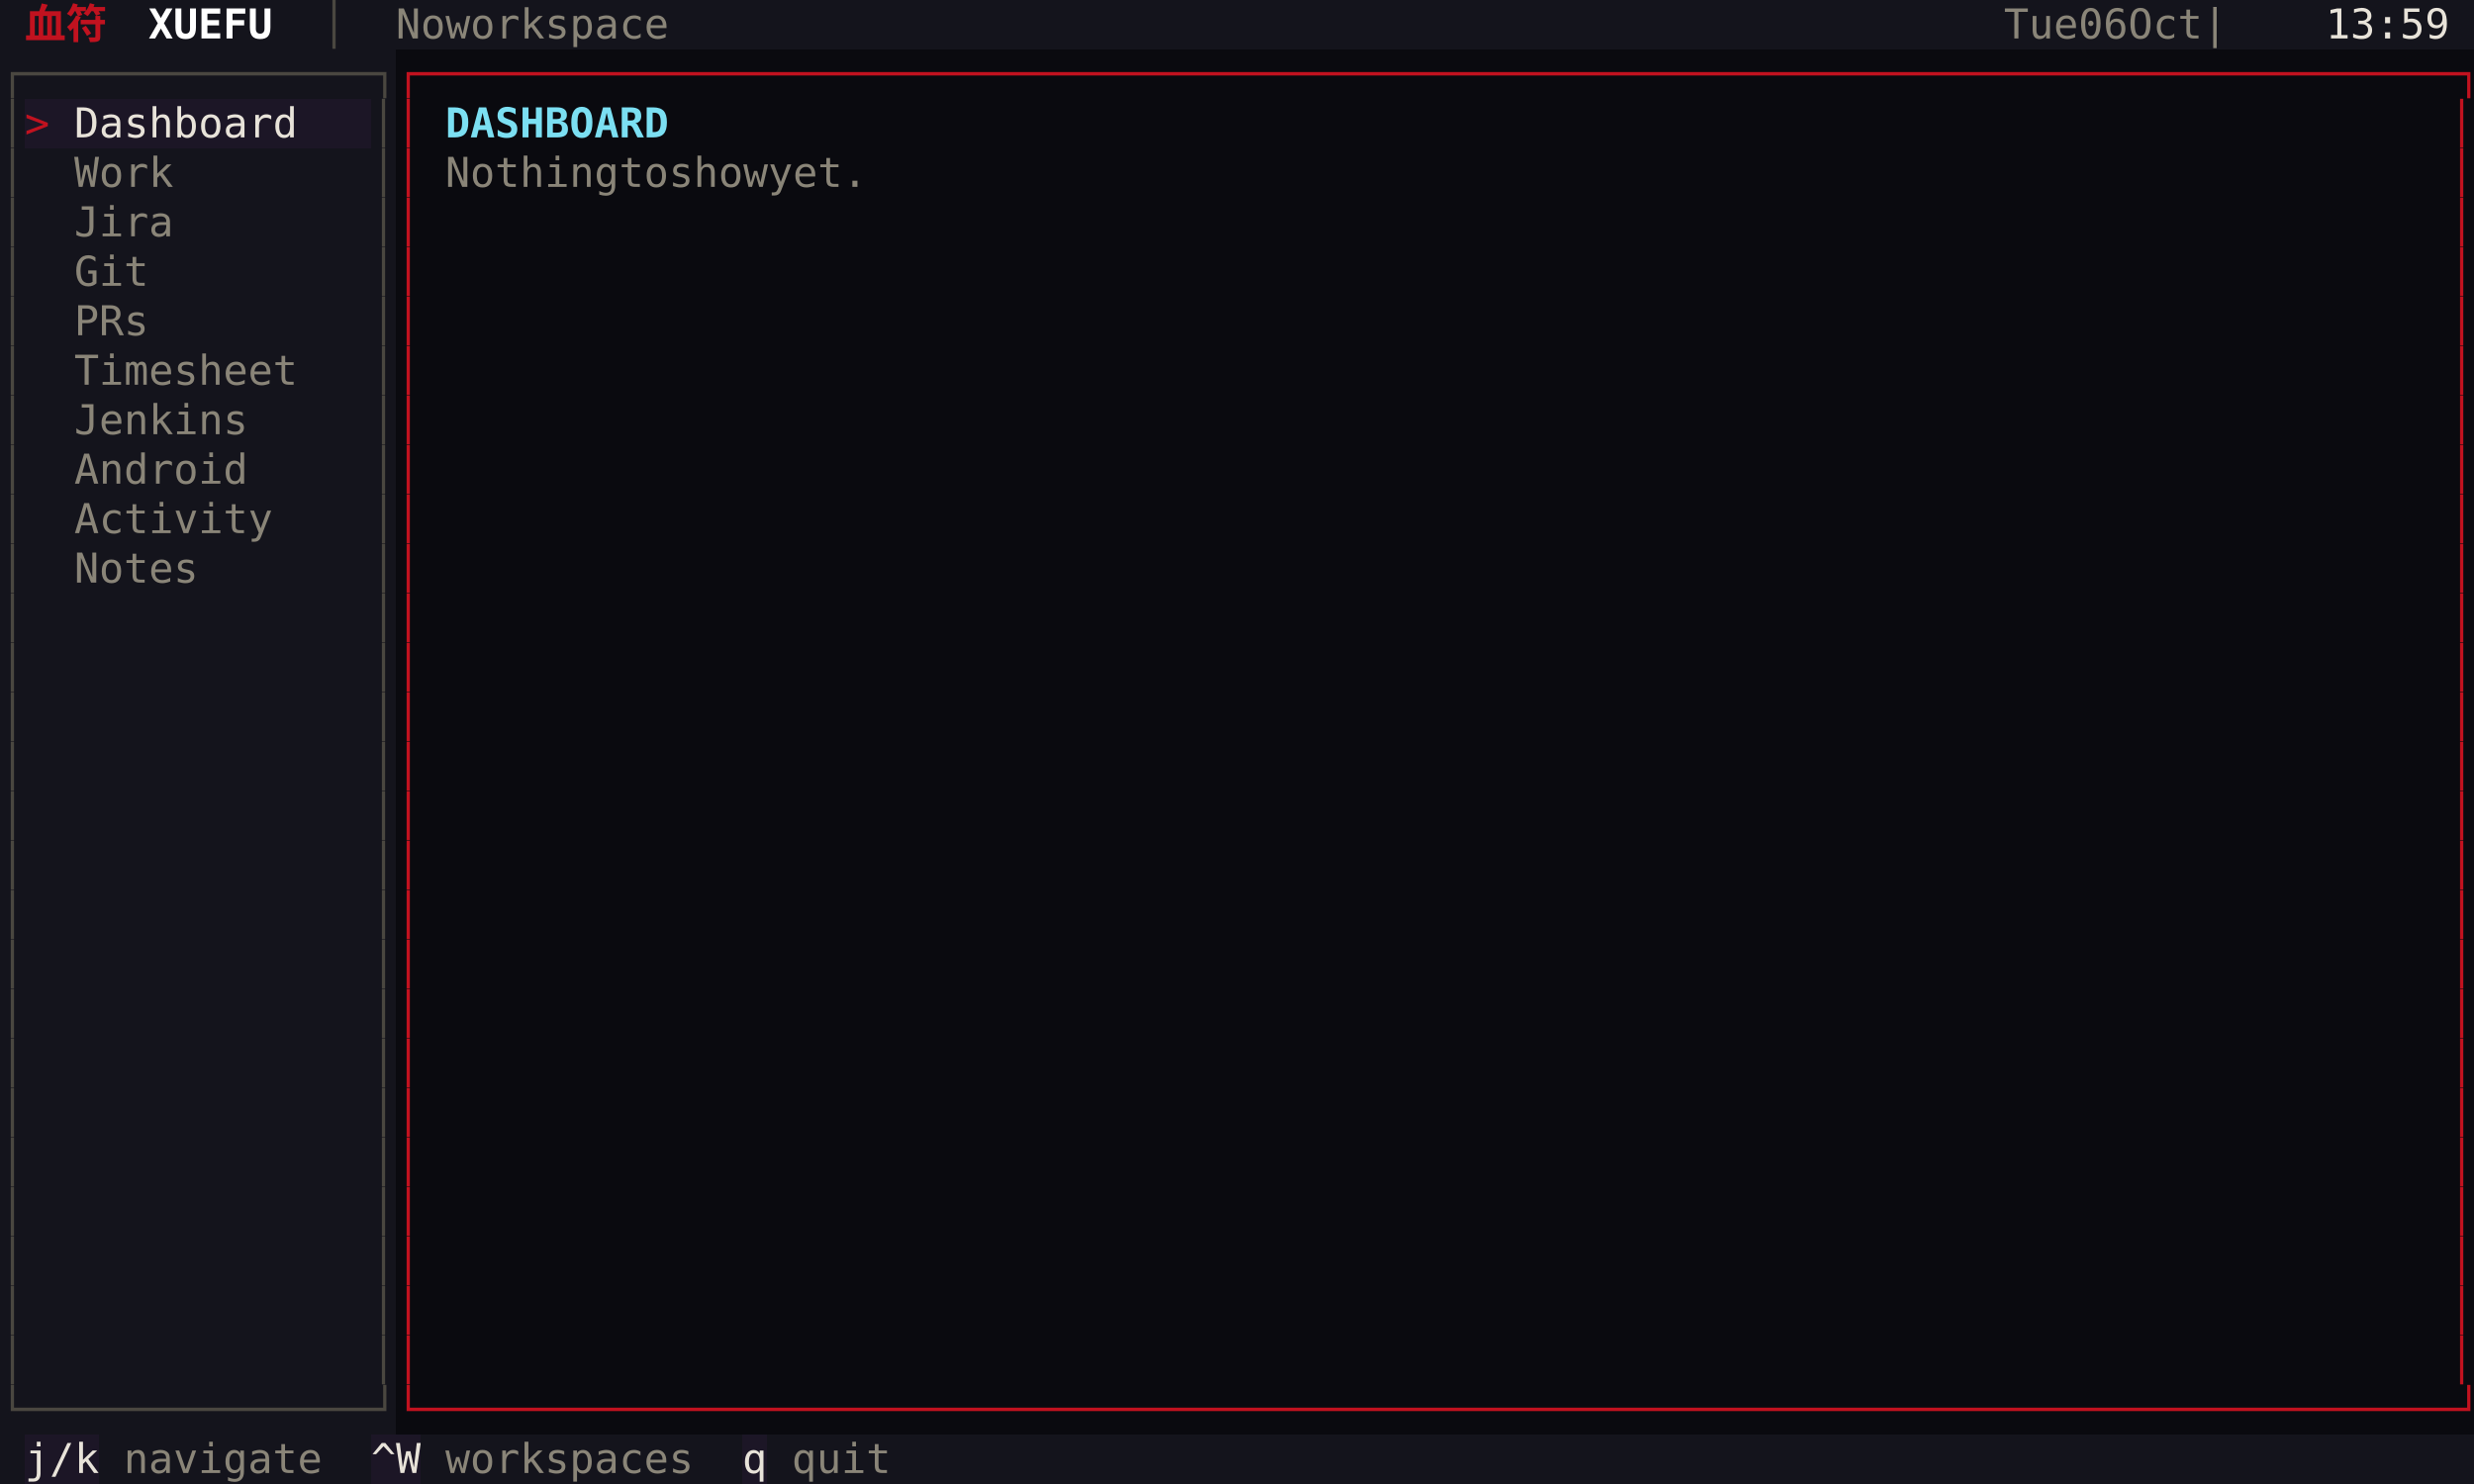
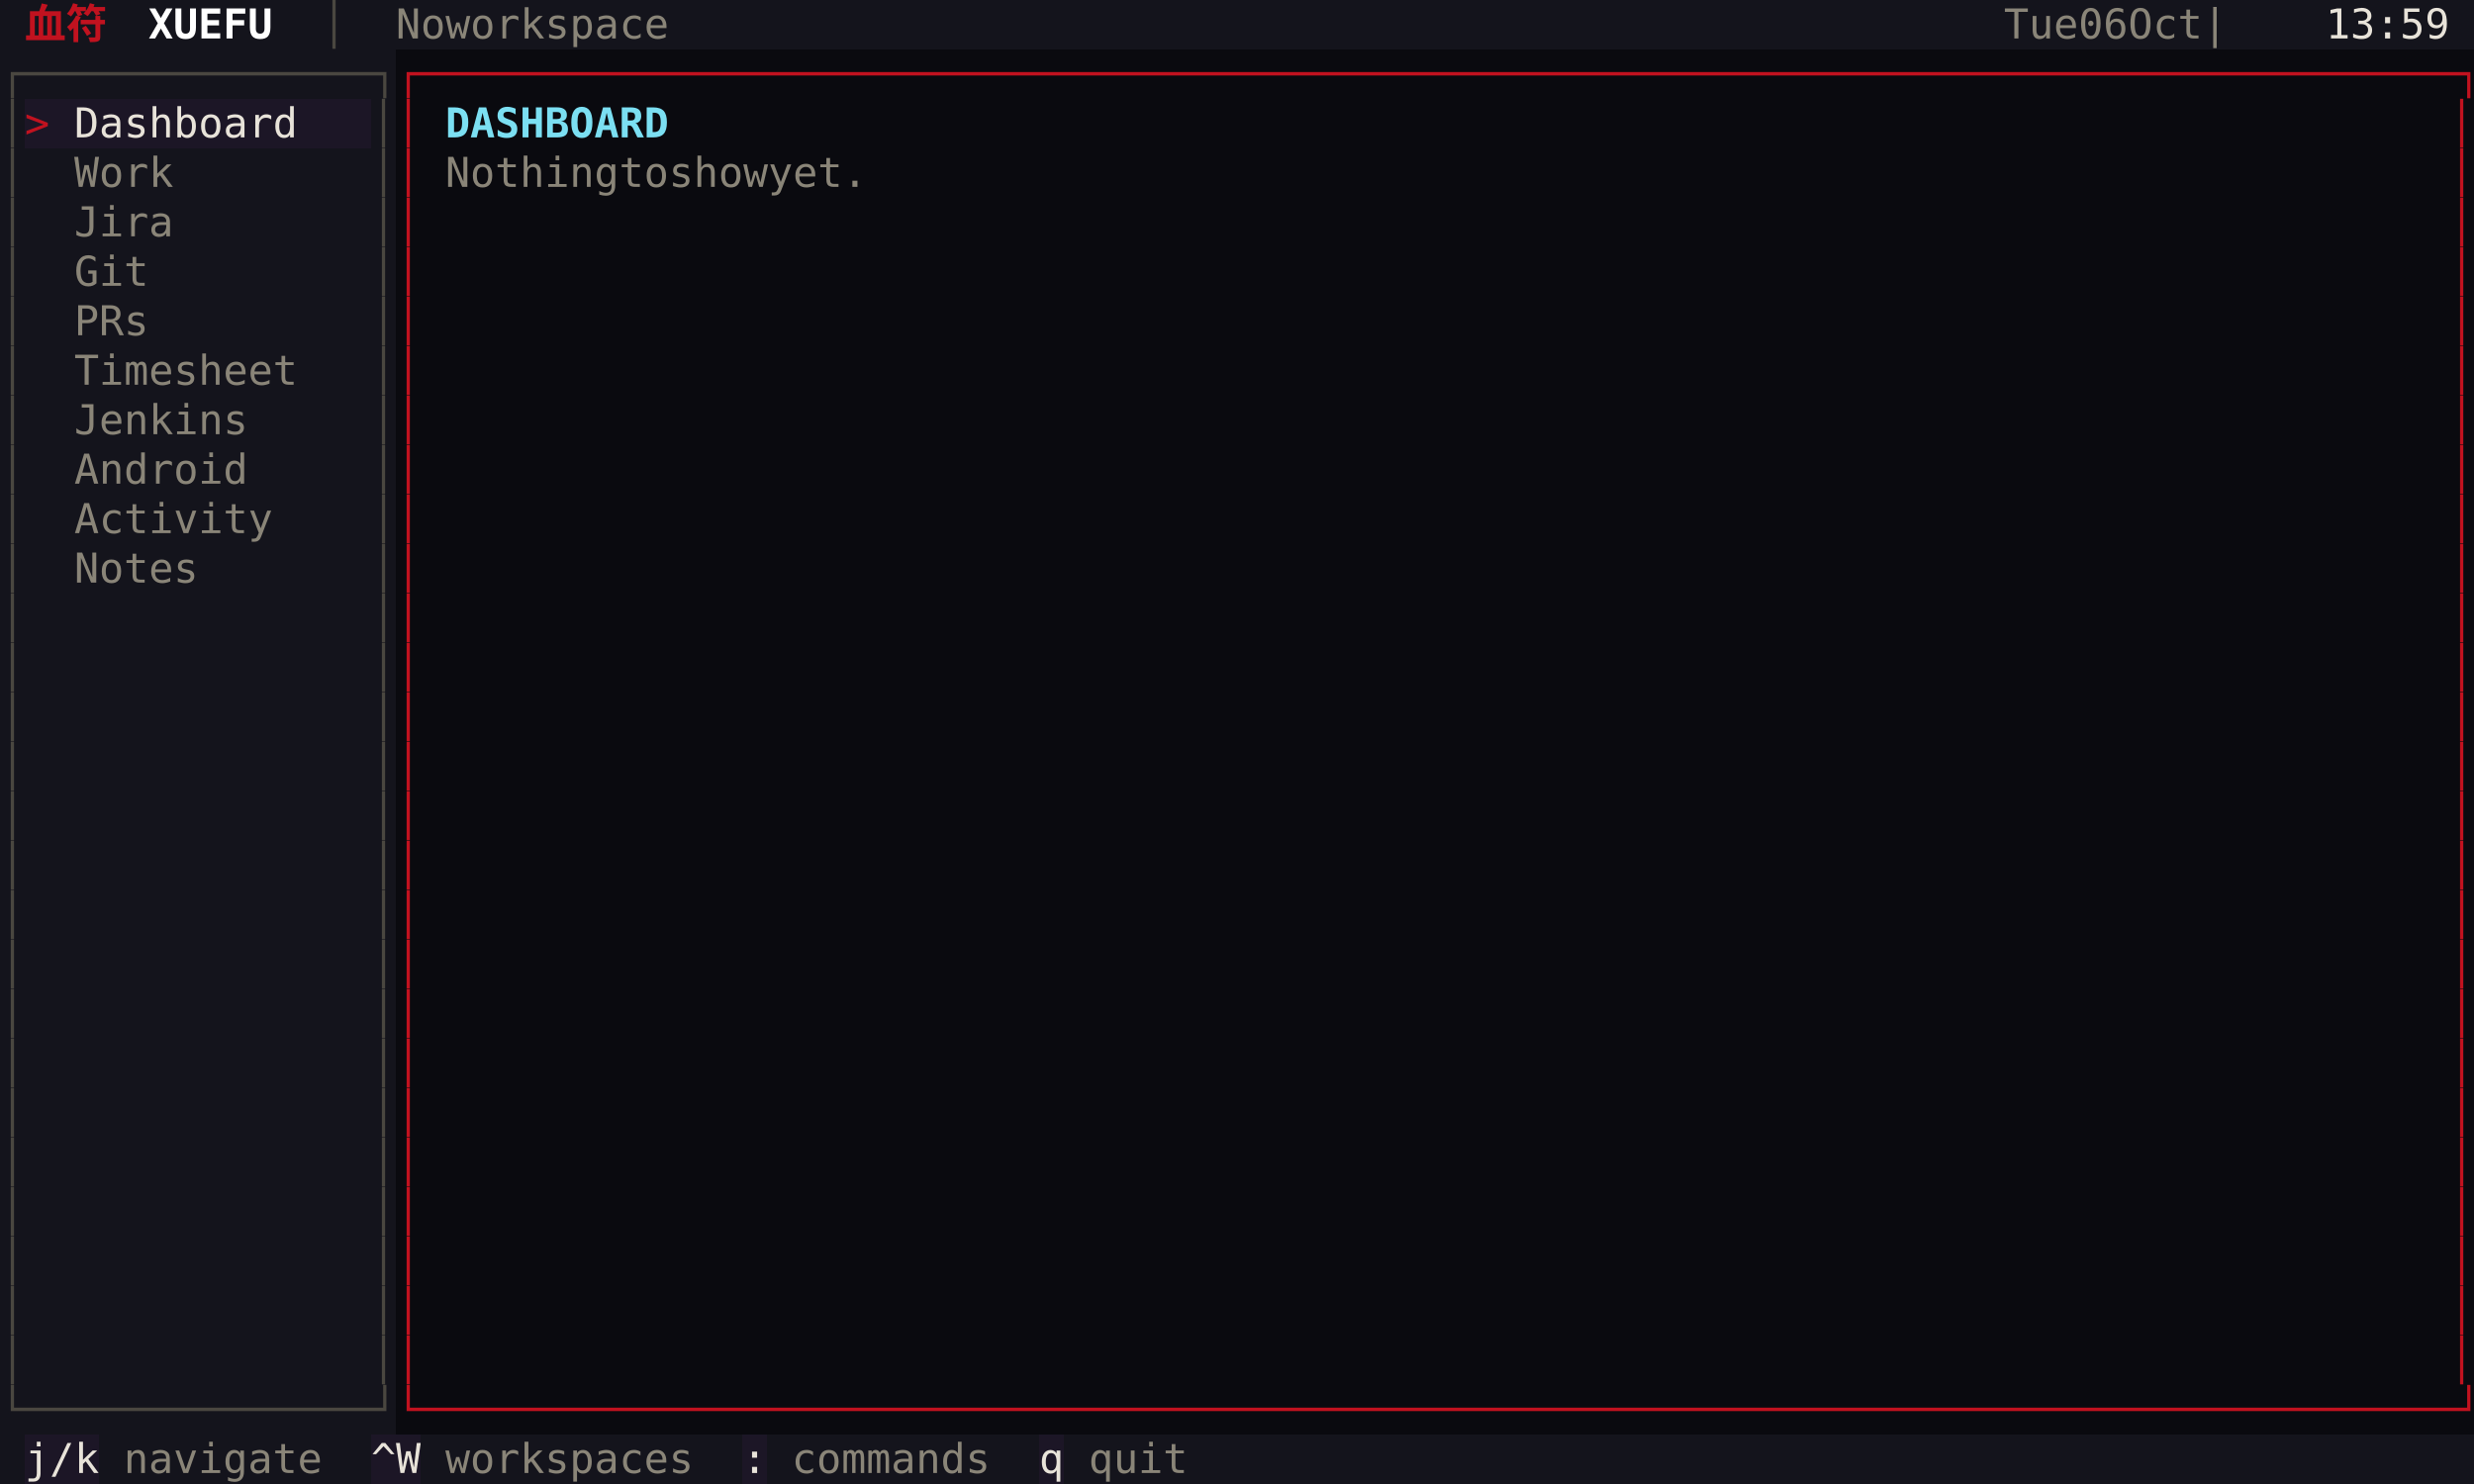
<svg xmlns="http://www.w3.org/2000/svg" width="900" height="540" viewBox="0 0 900 540" font-family="Menlo, 'DejaVu Sans Mono', 'Hiragino Sans GB', 'Noto Sans CJK SC', 'PingFang SC', monospace" font-size="15">
  <rect x="0" y="0" width="9" height="18" fill="#14141c" />
  <rect x="9" y="0" width="36" height="18" fill="#14141c" />
  <text x="9 27" y="14" fill="#c1121f" font-weight="bold">血符</text>
  <rect x="45" y="0" width="54" height="18" fill="#14141c" />
  <text x="54 63 72 81 90" y="14" fill="#ffffff" font-weight="bold">XUEFU</text>
  <rect x="99" y="0" width="45" height="18" fill="#14141c" />
  <text x="117" y="14" fill="#4a4740">│</text>
  <rect x="144" y="0" width="108" height="18" fill="#14141c" />
  <text x="144 153 171 180 189 198 207 216 225 234 243" y="14" fill="#8a8578">Noworkspace</text>
  <rect x="252" y="0" width="477" height="18" fill="#14141c" />
  <rect x="729" y="0" width="117" height="18" fill="#14141c" />
  <text x="729 738 747 765 774 792 801 810 828" y="14" fill="#8a8578">Tue06Oct|</text>
  <rect x="846" y="0" width="45" height="18" fill="#14141c" />
  <text x="846 855 864 873 882" y="14" fill="#e8e3d9">13:59</text>
  <rect x="891" y="0" width="9" height="18" fill="#14141c" />
  <rect x="0" y="18" width="144" height="18" fill="#14141c" />
  <text x="0 9 18 27 36 45 54 63 72 81 90 99 108 117 126 135" y="32" fill="#4a4740">┌──────────────┐</text>
  <rect x="144" y="18" width="756" height="18" fill="#0a0a0f" />
  <text x="144 153 162 171 180 189 198 207 216 225 234 243 252 261 270 279 288 297 306 315 324 333 342 351 360 369 378 387 396 405 414 423 432 441 450 459 468 477 486 495 504 513 522 531 540 549 558 567 576 585 594 603 612 621 630 639 648 657 666 675 684 693 702 711 720 729 738 747 756 765 774 783 792 801 810 819 828 837 846 855 864 873 882 891" y="32" fill="#c1121f">┌──────────────────────────────────────────────────────────────────────────────────┐</text>
  <rect x="0" y="36" width="9" height="18" fill="#14141c" />
  <text x="0" y="50" fill="#4a4740">│</text>
  <rect x="9" y="36" width="9" height="18" fill="#1c1626" />
  <text x="9" y="50" fill="#c1121f">&gt;</text>
  <rect x="18" y="36" width="90" height="18" fill="#1c1626" />
  <text x="27 36 45 54 63 72 81 90 99" y="50" fill="#e8e3d9">Dashboard</text>
  <rect x="108" y="36" width="27" height="18" fill="#1c1626" />
  <rect x="135" y="36" width="9" height="18" fill="#14141c" />
  <text x="135" y="50" fill="#4a4740">│</text>
  <rect x="144" y="36" width="9" height="18" fill="#0a0a0f" />
  <text x="144" y="50" fill="#c1121f">│</text>
  <rect x="153" y="36" width="9" height="18" fill="#0a0a0f" />
  <rect x="162" y="36" width="81" height="18" fill="#0a0a0f" />
  <text x="162 171 180 189 198 207 216 225 234" y="50" fill="#7bdff2" font-weight="bold">DASHBOARD</text>
  <rect x="243" y="36" width="648" height="18" fill="#0a0a0f" />
  <rect x="891" y="36" width="9" height="18" fill="#0a0a0f" />
  <text x="891" y="50" fill="#c1121f">│</text>
  <rect x="0" y="54" width="9" height="18" fill="#14141c" />
  <text x="0" y="68" fill="#4a4740">│</text>
  <rect x="9" y="54" width="9" height="18" fill="#14141c" />
  <rect x="18" y="54" width="45" height="18" fill="#14141c" />
  <text x="27 36 45 54" y="68" fill="#8a8578">Work</text>
  <rect x="63" y="54" width="72" height="18" fill="#14141c" />
  <rect x="135" y="54" width="9" height="18" fill="#14141c" />
  <text x="135" y="68" fill="#4a4740">│</text>
  <rect x="144" y="54" width="9" height="18" fill="#0a0a0f" />
  <text x="144" y="68" fill="#c1121f">│</text>
  <rect x="153" y="54" width="9" height="18" fill="#0a0a0f" />
  <rect x="162" y="54" width="180" height="18" fill="#0a0a0f" />
  <text x="162 171 180 189 198 207 216 234 243 261 270 279 288 306 315 324 333" y="68" fill="#8a8578">Nothingtoshowyet.</text>
  <rect x="342" y="54" width="549" height="18" fill="#0a0a0f" />
  <rect x="891" y="54" width="9" height="18" fill="#0a0a0f" />
  <text x="891" y="68" fill="#c1121f">│</text>
  <rect x="0" y="72" width="9" height="18" fill="#14141c" />
  <text x="0" y="86" fill="#4a4740">│</text>
  <rect x="9" y="72" width="9" height="18" fill="#14141c" />
  <rect x="18" y="72" width="45" height="18" fill="#14141c" />
  <text x="27 36 45 54" y="86" fill="#8a8578">Jira</text>
  <rect x="63" y="72" width="72" height="18" fill="#14141c" />
  <rect x="135" y="72" width="9" height="18" fill="#14141c" />
  <text x="135" y="86" fill="#4a4740">│</text>
  <rect x="144" y="72" width="9" height="18" fill="#0a0a0f" />
  <text x="144" y="86" fill="#c1121f">│</text>
  <rect x="153" y="72" width="738" height="18" fill="#0a0a0f" />
  <rect x="891" y="72" width="9" height="18" fill="#0a0a0f" />
  <text x="891" y="86" fill="#c1121f">│</text>
  <rect x="0" y="90" width="9" height="18" fill="#14141c" />
  <text x="0" y="104" fill="#4a4740">│</text>
  <rect x="9" y="90" width="9" height="18" fill="#14141c" />
  <rect x="18" y="90" width="36" height="18" fill="#14141c" />
  <text x="27 36 45" y="104" fill="#8a8578">Git</text>
  <rect x="54" y="90" width="81" height="18" fill="#14141c" />
  <rect x="135" y="90" width="9" height="18" fill="#14141c" />
  <text x="135" y="104" fill="#4a4740">│</text>
  <rect x="144" y="90" width="9" height="18" fill="#0a0a0f" />
  <text x="144" y="104" fill="#c1121f">│</text>
  <rect x="153" y="90" width="738" height="18" fill="#0a0a0f" />
  <rect x="891" y="90" width="9" height="18" fill="#0a0a0f" />
  <text x="891" y="104" fill="#c1121f">│</text>
  <rect x="0" y="108" width="9" height="18" fill="#14141c" />
  <text x="0" y="122" fill="#4a4740">│</text>
  <rect x="9" y="108" width="9" height="18" fill="#14141c" />
  <rect x="18" y="108" width="36" height="18" fill="#14141c" />
  <text x="27 36 45" y="122" fill="#8a8578">PRs</text>
  <rect x="54" y="108" width="81" height="18" fill="#14141c" />
  <rect x="135" y="108" width="9" height="18" fill="#14141c" />
  <text x="135" y="122" fill="#4a4740">│</text>
  <rect x="144" y="108" width="9" height="18" fill="#0a0a0f" />
  <text x="144" y="122" fill="#c1121f">│</text>
  <rect x="153" y="108" width="738" height="18" fill="#0a0a0f" />
  <rect x="891" y="108" width="9" height="18" fill="#0a0a0f" />
  <text x="891" y="122" fill="#c1121f">│</text>
  <rect x="0" y="126" width="9" height="18" fill="#14141c" />
  <text x="0" y="140" fill="#4a4740">│</text>
  <rect x="9" y="126" width="9" height="18" fill="#14141c" />
  <rect x="18" y="126" width="90" height="18" fill="#14141c" />
  <text x="27 36 45 54 63 72 81 90 99" y="140" fill="#8a8578">Timesheet</text>
  <rect x="108" y="126" width="27" height="18" fill="#14141c" />
  <rect x="135" y="126" width="9" height="18" fill="#14141c" />
  <text x="135" y="140" fill="#4a4740">│</text>
  <rect x="144" y="126" width="9" height="18" fill="#0a0a0f" />
  <text x="144" y="140" fill="#c1121f">│</text>
  <rect x="153" y="126" width="738" height="18" fill="#0a0a0f" />
  <rect x="891" y="126" width="9" height="18" fill="#0a0a0f" />
  <text x="891" y="140" fill="#c1121f">│</text>
  <rect x="0" y="144" width="9" height="18" fill="#14141c" />
  <text x="0" y="158" fill="#4a4740">│</text>
  <rect x="9" y="144" width="9" height="18" fill="#14141c" />
  <rect x="18" y="144" width="72" height="18" fill="#14141c" />
  <text x="27 36 45 54 63 72 81" y="158" fill="#8a8578">Jenkins</text>
  <rect x="90" y="144" width="45" height="18" fill="#14141c" />
  <rect x="135" y="144" width="9" height="18" fill="#14141c" />
  <text x="135" y="158" fill="#4a4740">│</text>
  <rect x="144" y="144" width="9" height="18" fill="#0a0a0f" />
  <text x="144" y="158" fill="#c1121f">│</text>
  <rect x="153" y="144" width="738" height="18" fill="#0a0a0f" />
  <rect x="891" y="144" width="9" height="18" fill="#0a0a0f" />
  <text x="891" y="158" fill="#c1121f">│</text>
  <rect x="0" y="162" width="9" height="18" fill="#14141c" />
  <text x="0" y="176" fill="#4a4740">│</text>
  <rect x="9" y="162" width="9" height="18" fill="#14141c" />
  <rect x="18" y="162" width="72" height="18" fill="#14141c" />
  <text x="27 36 45 54 63 72 81" y="176" fill="#8a8578">Android</text>
  <rect x="90" y="162" width="45" height="18" fill="#14141c" />
  <rect x="135" y="162" width="9" height="18" fill="#14141c" />
  <text x="135" y="176" fill="#4a4740">│</text>
  <rect x="144" y="162" width="9" height="18" fill="#0a0a0f" />
  <text x="144" y="176" fill="#c1121f">│</text>
  <rect x="153" y="162" width="738" height="18" fill="#0a0a0f" />
  <rect x="891" y="162" width="9" height="18" fill="#0a0a0f" />
  <text x="891" y="176" fill="#c1121f">│</text>
  <rect x="0" y="180" width="9" height="18" fill="#14141c" />
  <text x="0" y="194" fill="#4a4740">│</text>
  <rect x="9" y="180" width="9" height="18" fill="#14141c" />
  <rect x="18" y="180" width="81" height="18" fill="#14141c" />
  <text x="27 36 45 54 63 72 81 90" y="194" fill="#8a8578">Activity</text>
  <rect x="99" y="180" width="36" height="18" fill="#14141c" />
  <rect x="135" y="180" width="9" height="18" fill="#14141c" />
  <text x="135" y="194" fill="#4a4740">│</text>
  <rect x="144" y="180" width="9" height="18" fill="#0a0a0f" />
  <text x="144" y="194" fill="#c1121f">│</text>
  <rect x="153" y="180" width="738" height="18" fill="#0a0a0f" />
  <rect x="891" y="180" width="9" height="18" fill="#0a0a0f" />
  <text x="891" y="194" fill="#c1121f">│</text>
  <rect x="0" y="198" width="9" height="18" fill="#14141c" />
  <text x="0" y="212" fill="#4a4740">│</text>
  <rect x="9" y="198" width="9" height="18" fill="#14141c" />
  <rect x="18" y="198" width="54" height="18" fill="#14141c" />
  <text x="27 36 45 54 63" y="212" fill="#8a8578">Notes</text>
  <rect x="72" y="198" width="63" height="18" fill="#14141c" />
  <rect x="135" y="198" width="9" height="18" fill="#14141c" />
  <text x="135" y="212" fill="#4a4740">│</text>
  <rect x="144" y="198" width="9" height="18" fill="#0a0a0f" />
  <text x="144" y="212" fill="#c1121f">│</text>
  <rect x="153" y="198" width="738" height="18" fill="#0a0a0f" />
  <rect x="891" y="198" width="9" height="18" fill="#0a0a0f" />
  <text x="891" y="212" fill="#c1121f">│</text>
  <rect x="0" y="216" width="9" height="18" fill="#14141c" />
  <text x="0" y="230" fill="#4a4740">│</text>
  <rect x="9" y="216" width="126" height="18" fill="#14141c" />
  <rect x="135" y="216" width="9" height="18" fill="#14141c" />
  <text x="135" y="230" fill="#4a4740">│</text>
  <rect x="144" y="216" width="9" height="18" fill="#0a0a0f" />
  <text x="144" y="230" fill="#c1121f">│</text>
  <rect x="153" y="216" width="738" height="18" fill="#0a0a0f" />
  <rect x="891" y="216" width="9" height="18" fill="#0a0a0f" />
  <text x="891" y="230" fill="#c1121f">│</text>
  <rect x="0" y="234" width="9" height="18" fill="#14141c" />
  <text x="0" y="248" fill="#4a4740">│</text>
  <rect x="9" y="234" width="126" height="18" fill="#14141c" />
  <rect x="135" y="234" width="9" height="18" fill="#14141c" />
  <text x="135" y="248" fill="#4a4740">│</text>
  <rect x="144" y="234" width="9" height="18" fill="#0a0a0f" />
  <text x="144" y="248" fill="#c1121f">│</text>
  <rect x="153" y="234" width="738" height="18" fill="#0a0a0f" />
  <rect x="891" y="234" width="9" height="18" fill="#0a0a0f" />
  <text x="891" y="248" fill="#c1121f">│</text>
  <rect x="0" y="252" width="9" height="18" fill="#14141c" />
  <text x="0" y="266" fill="#4a4740">│</text>
  <rect x="9" y="252" width="126" height="18" fill="#14141c" />
  <rect x="135" y="252" width="9" height="18" fill="#14141c" />
  <text x="135" y="266" fill="#4a4740">│</text>
  <rect x="144" y="252" width="9" height="18" fill="#0a0a0f" />
  <text x="144" y="266" fill="#c1121f">│</text>
  <rect x="153" y="252" width="738" height="18" fill="#0a0a0f" />
  <rect x="891" y="252" width="9" height="18" fill="#0a0a0f" />
  <text x="891" y="266" fill="#c1121f">│</text>
  <rect x="0" y="270" width="9" height="18" fill="#14141c" />
  <text x="0" y="284" fill="#4a4740">│</text>
  <rect x="9" y="270" width="126" height="18" fill="#14141c" />
  <rect x="135" y="270" width="9" height="18" fill="#14141c" />
  <text x="135" y="284" fill="#4a4740">│</text>
  <rect x="144" y="270" width="9" height="18" fill="#0a0a0f" />
  <text x="144" y="284" fill="#c1121f">│</text>
  <rect x="153" y="270" width="738" height="18" fill="#0a0a0f" />
  <rect x="891" y="270" width="9" height="18" fill="#0a0a0f" />
  <text x="891" y="284" fill="#c1121f">│</text>
  <rect x="0" y="288" width="9" height="18" fill="#14141c" />
  <text x="0" y="302" fill="#4a4740">│</text>
  <rect x="9" y="288" width="126" height="18" fill="#14141c" />
  <rect x="135" y="288" width="9" height="18" fill="#14141c" />
  <text x="135" y="302" fill="#4a4740">│</text>
  <rect x="144" y="288" width="9" height="18" fill="#0a0a0f" />
  <text x="144" y="302" fill="#c1121f">│</text>
  <rect x="153" y="288" width="738" height="18" fill="#0a0a0f" />
  <rect x="891" y="288" width="9" height="18" fill="#0a0a0f" />
  <text x="891" y="302" fill="#c1121f">│</text>
  <rect x="0" y="306" width="9" height="18" fill="#14141c" />
  <text x="0" y="320" fill="#4a4740">│</text>
  <rect x="9" y="306" width="126" height="18" fill="#14141c" />
  <rect x="135" y="306" width="9" height="18" fill="#14141c" />
  <text x="135" y="320" fill="#4a4740">│</text>
  <rect x="144" y="306" width="9" height="18" fill="#0a0a0f" />
  <text x="144" y="320" fill="#c1121f">│</text>
  <rect x="153" y="306" width="738" height="18" fill="#0a0a0f" />
  <rect x="891" y="306" width="9" height="18" fill="#0a0a0f" />
  <text x="891" y="320" fill="#c1121f">│</text>
  <rect x="0" y="324" width="9" height="18" fill="#14141c" />
  <text x="0" y="338" fill="#4a4740">│</text>
  <rect x="9" y="324" width="126" height="18" fill="#14141c" />
  <rect x="135" y="324" width="9" height="18" fill="#14141c" />
  <text x="135" y="338" fill="#4a4740">│</text>
  <rect x="144" y="324" width="9" height="18" fill="#0a0a0f" />
  <text x="144" y="338" fill="#c1121f">│</text>
  <rect x="153" y="324" width="738" height="18" fill="#0a0a0f" />
  <rect x="891" y="324" width="9" height="18" fill="#0a0a0f" />
  <text x="891" y="338" fill="#c1121f">│</text>
  <rect x="0" y="342" width="9" height="18" fill="#14141c" />
  <text x="0" y="356" fill="#4a4740">│</text>
  <rect x="9" y="342" width="126" height="18" fill="#14141c" />
  <rect x="135" y="342" width="9" height="18" fill="#14141c" />
  <text x="135" y="356" fill="#4a4740">│</text>
  <rect x="144" y="342" width="9" height="18" fill="#0a0a0f" />
  <text x="144" y="356" fill="#c1121f">│</text>
  <rect x="153" y="342" width="738" height="18" fill="#0a0a0f" />
  <rect x="891" y="342" width="9" height="18" fill="#0a0a0f" />
  <text x="891" y="356" fill="#c1121f">│</text>
  <rect x="0" y="360" width="9" height="18" fill="#14141c" />
  <text x="0" y="374" fill="#4a4740">│</text>
  <rect x="9" y="360" width="126" height="18" fill="#14141c" />
  <rect x="135" y="360" width="9" height="18" fill="#14141c" />
  <text x="135" y="374" fill="#4a4740">│</text>
  <rect x="144" y="360" width="9" height="18" fill="#0a0a0f" />
  <text x="144" y="374" fill="#c1121f">│</text>
  <rect x="153" y="360" width="738" height="18" fill="#0a0a0f" />
  <rect x="891" y="360" width="9" height="18" fill="#0a0a0f" />
  <text x="891" y="374" fill="#c1121f">│</text>
  <rect x="0" y="378" width="9" height="18" fill="#14141c" />
  <text x="0" y="392" fill="#4a4740">│</text>
  <rect x="9" y="378" width="126" height="18" fill="#14141c" />
  <rect x="135" y="378" width="9" height="18" fill="#14141c" />
  <text x="135" y="392" fill="#4a4740">│</text>
  <rect x="144" y="378" width="9" height="18" fill="#0a0a0f" />
  <text x="144" y="392" fill="#c1121f">│</text>
  <rect x="153" y="378" width="738" height="18" fill="#0a0a0f" />
  <rect x="891" y="378" width="9" height="18" fill="#0a0a0f" />
  <text x="891" y="392" fill="#c1121f">│</text>
  <rect x="0" y="396" width="9" height="18" fill="#14141c" />
  <text x="0" y="410" fill="#4a4740">│</text>
  <rect x="9" y="396" width="126" height="18" fill="#14141c" />
  <rect x="135" y="396" width="9" height="18" fill="#14141c" />
  <text x="135" y="410" fill="#4a4740">│</text>
  <rect x="144" y="396" width="9" height="18" fill="#0a0a0f" />
  <text x="144" y="410" fill="#c1121f">│</text>
  <rect x="153" y="396" width="738" height="18" fill="#0a0a0f" />
  <rect x="891" y="396" width="9" height="18" fill="#0a0a0f" />
  <text x="891" y="410" fill="#c1121f">│</text>
  <rect x="0" y="414" width="9" height="18" fill="#14141c" />
  <text x="0" y="428" fill="#4a4740">│</text>
  <rect x="9" y="414" width="126" height="18" fill="#14141c" />
  <rect x="135" y="414" width="9" height="18" fill="#14141c" />
  <text x="135" y="428" fill="#4a4740">│</text>
  <rect x="144" y="414" width="9" height="18" fill="#0a0a0f" />
  <text x="144" y="428" fill="#c1121f">│</text>
  <rect x="153" y="414" width="738" height="18" fill="#0a0a0f" />
  <rect x="891" y="414" width="9" height="18" fill="#0a0a0f" />
  <text x="891" y="428" fill="#c1121f">│</text>
  <rect x="0" y="432" width="9" height="18" fill="#14141c" />
  <text x="0" y="446" fill="#4a4740">│</text>
  <rect x="9" y="432" width="126" height="18" fill="#14141c" />
  <rect x="135" y="432" width="9" height="18" fill="#14141c" />
  <text x="135" y="446" fill="#4a4740">│</text>
  <rect x="144" y="432" width="9" height="18" fill="#0a0a0f" />
  <text x="144" y="446" fill="#c1121f">│</text>
  <rect x="153" y="432" width="738" height="18" fill="#0a0a0f" />
  <rect x="891" y="432" width="9" height="18" fill="#0a0a0f" />
  <text x="891" y="446" fill="#c1121f">│</text>
  <rect x="0" y="450" width="9" height="18" fill="#14141c" />
  <text x="0" y="464" fill="#4a4740">│</text>
  <rect x="9" y="450" width="126" height="18" fill="#14141c" />
  <rect x="135" y="450" width="9" height="18" fill="#14141c" />
  <text x="135" y="464" fill="#4a4740">│</text>
  <rect x="144" y="450" width="9" height="18" fill="#0a0a0f" />
  <text x="144" y="464" fill="#c1121f">│</text>
  <rect x="153" y="450" width="738" height="18" fill="#0a0a0f" />
  <rect x="891" y="450" width="9" height="18" fill="#0a0a0f" />
  <text x="891" y="464" fill="#c1121f">│</text>
  <rect x="0" y="468" width="9" height="18" fill="#14141c" />
  <text x="0" y="482" fill="#4a4740">│</text>
  <rect x="9" y="468" width="126" height="18" fill="#14141c" />
  <rect x="135" y="468" width="9" height="18" fill="#14141c" />
  <text x="135" y="482" fill="#4a4740">│</text>
  <rect x="144" y="468" width="9" height="18" fill="#0a0a0f" />
  <text x="144" y="482" fill="#c1121f">│</text>
  <rect x="153" y="468" width="738" height="18" fill="#0a0a0f" />
  <rect x="891" y="468" width="9" height="18" fill="#0a0a0f" />
  <text x="891" y="482" fill="#c1121f">│</text>
  <rect x="0" y="486" width="9" height="18" fill="#14141c" />
  <text x="0" y="500" fill="#4a4740">│</text>
  <rect x="9" y="486" width="126" height="18" fill="#14141c" />
  <rect x="135" y="486" width="9" height="18" fill="#14141c" />
  <text x="135" y="500" fill="#4a4740">│</text>
  <rect x="144" y="486" width="9" height="18" fill="#0a0a0f" />
  <text x="144" y="500" fill="#c1121f">│</text>
  <rect x="153" y="486" width="738" height="18" fill="#0a0a0f" />
  <rect x="891" y="486" width="9" height="18" fill="#0a0a0f" />
  <text x="891" y="500" fill="#c1121f">│</text>
  <rect x="0" y="504" width="144" height="18" fill="#14141c" />
  <text x="0 9 18 27 36 45 54 63 72 81 90 99 108 117 126 135" y="518" fill="#4a4740">└──────────────┘</text>
  <rect x="144" y="504" width="756" height="18" fill="#0a0a0f" />
  <text x="144 153 162 171 180 189 198 207 216 225 234 243 252 261 270 279 288 297 306 315 324 333 342 351 360 369 378 387 396 405 414 423 432 441 450 459 468 477 486 495 504 513 522 531 540 549 558 567 576 585 594 603 612 621 630 639 648 657 666 675 684 693 702 711 720 729 738 747 756 765 774 783 792 801 810 819 828 837 846 855 864 873 882 891" y="518" fill="#c1121f">└──────────────────────────────────────────────────────────────────────────────────┘</text>
  <rect x="0" y="522" width="9" height="18" fill="#14141c" />
  <rect x="9" y="522" width="27" height="18" fill="#1c1626" />
  <text x="9 18 27" y="536" fill="#e8e3d9">j/k</text>
  <rect x="36" y="522" width="99" height="18" fill="#14141c" />
  <text x="45 54 63 72 81 90 99 108" y="536" fill="#8a8578">navigate</text>
  <rect x="135" y="522" width="18" height="18" fill="#1c1626" />
  <text x="135 144" y="536" fill="#e8e3d9">^W</text>
  <rect x="153" y="522" width="117" height="18" fill="#14141c" />
  <text x="162 171 180 189 198 207 216 225 234 243" y="536" fill="#8a8578">workspaces</text>
  <rect x="270" y="522" width="9" height="18" fill="#1c1626" />
-   <text x="270" y="536" fill="#e8e3d9">q</text>
-   <rect x="279" y="522" width="63" height="18" fill="#14141c" />
-   <text x="288 297 306 315" y="536" fill="#8a8578">quit</text>
-   <rect x="342" y="522" width="558" height="18" fill="#14141c" />
+   <text x="270" y="536" fill="#e8e3d9">:</text>
+   <rect x="279" y="522" width="99" height="18" fill="#14141c" />
+   <text x="288 297 306 315 324 333 342 351" y="536" fill="#8a8578">commands</text>
+   <rect x="378" y="522" width="9" height="18" fill="#1c1626" />
+   <text x="378" y="536" fill="#e8e3d9">q</text>
+   <rect x="387" y="522" width="63" height="18" fill="#14141c" />
+   <text x="396 405 414 423" y="536" fill="#8a8578">quit</text>
+   <rect x="450" y="522" width="450" height="18" fill="#14141c" />
</svg>
